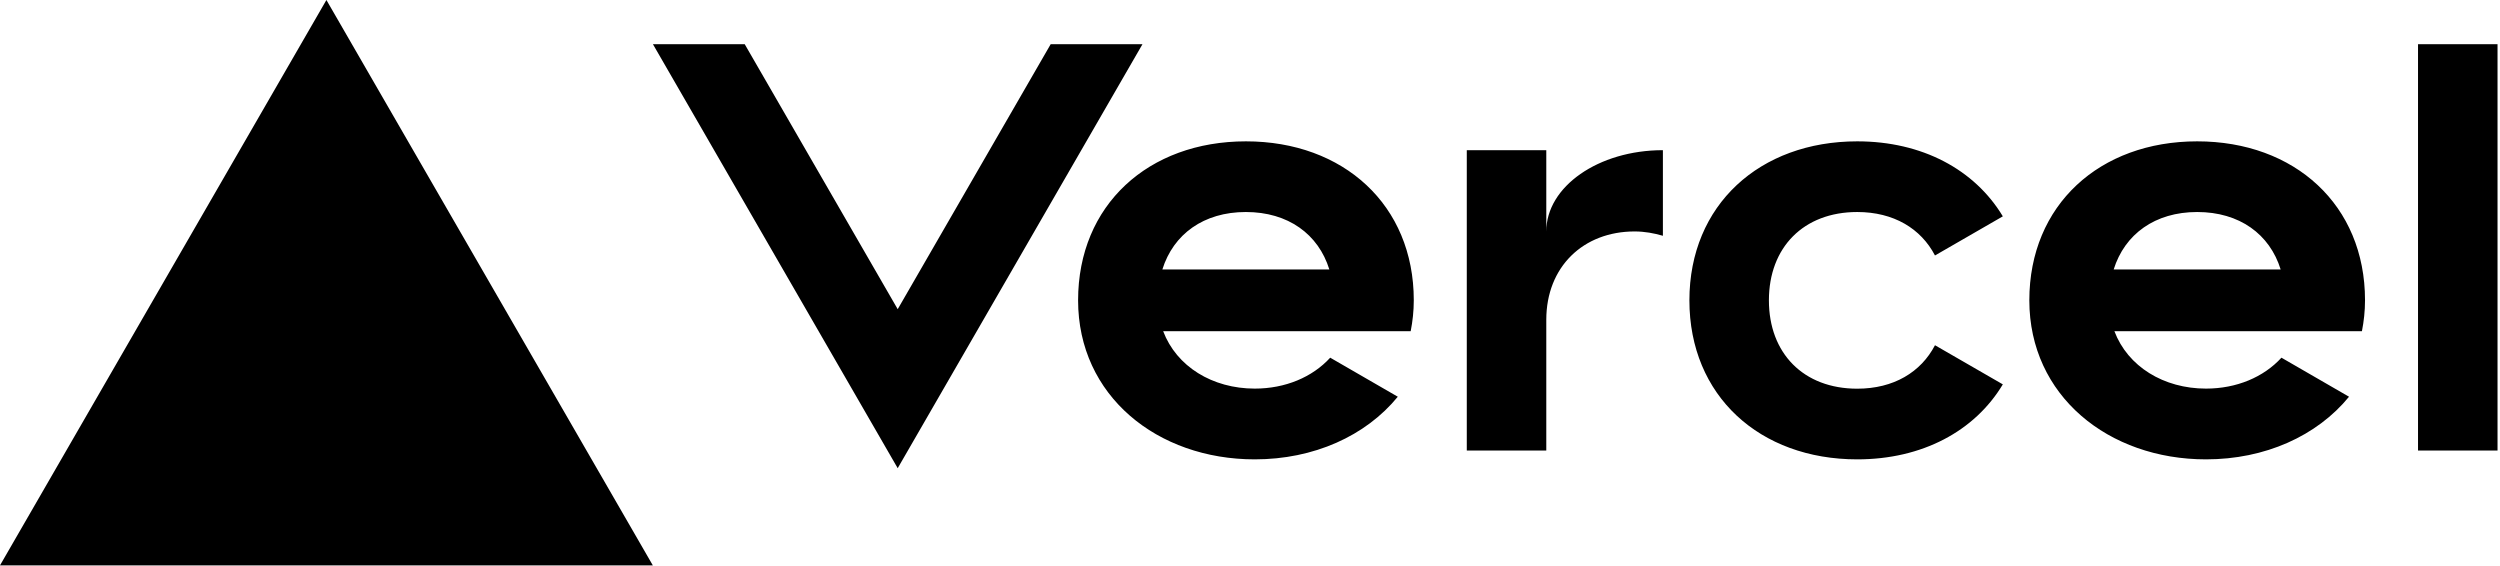
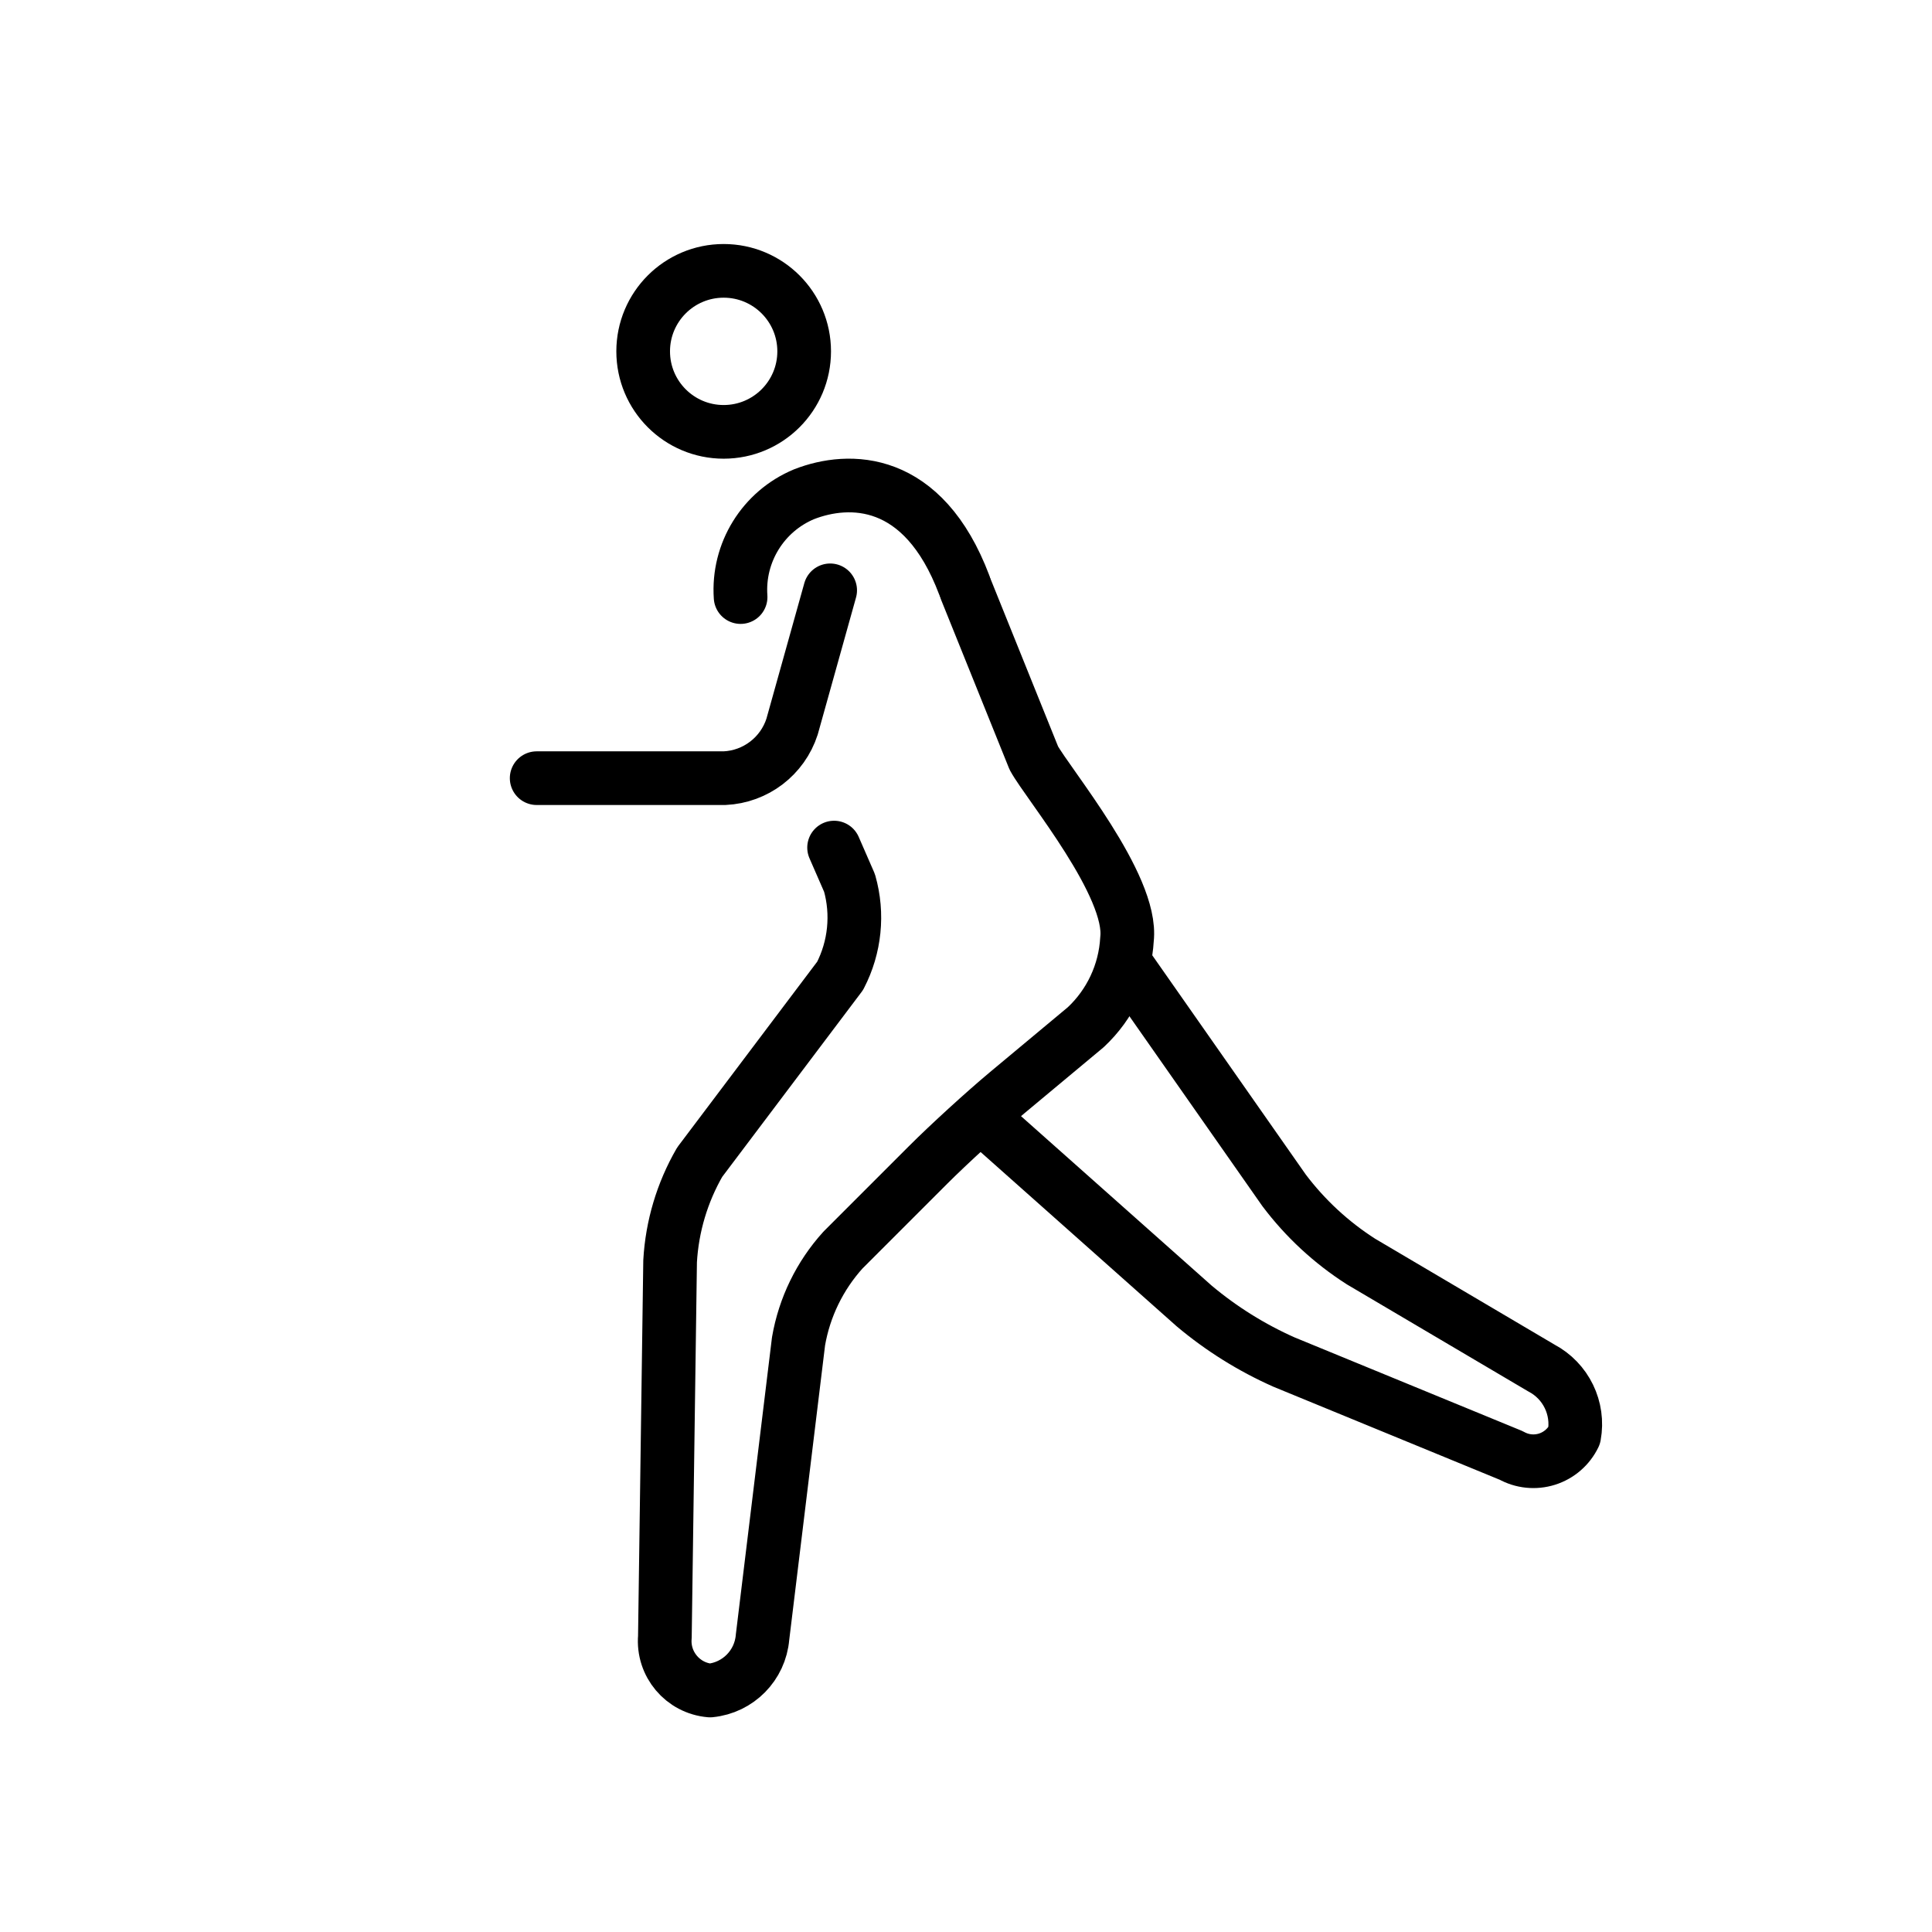
- <svg xmlns="http://www.w3.org/2000/svg" width="283" height="64" viewBox="0 0 283 64" fill="none">
-   <path d="M141.04 16c-11.04 0-19 7.2-19 18s8.96 18 20 18c6.67 0 12.55-2.64 16.19-7.09l-7.65-4.42c-2.02 2.21-5.09 3.5-8.54 3.5-4.79 0-8.86-2.5-10.37-6.5h28.02c.22-1.12.35-2.28.35-3.5 0-10.79-7.96-17.99-19-17.99zm-9.46 14.5c1.25-3.99 4.67-6.5 9.45-6.5 4.79 0 8.21 2.51 9.45 6.5h-18.9zM248.72 16c-11.04 0-19 7.2-19 18s8.96 18 20 18c6.67 0 12.55-2.64 16.19-7.09l-7.65-4.42c-2.02 2.21-5.09 3.5-8.54 3.5-4.79 0-8.86-2.5-10.37-6.5h28.02c.22-1.12.35-2.28.35-3.5 0-10.79-7.96-17.99-19-17.99zm-9.45 14.5c1.25-3.99 4.67-6.5 9.45-6.5 4.79 0 8.21 2.51 9.45 6.5h-18.9zM200.24 34c0 6 3.92 10 10 10 4.12 0 7.21-1.87 8.8-4.92l7.68 4.43c-3.18 5.3-9.14 8.49-16.48 8.49-11.05 0-19-7.2-19-18s7.96-18 19-18c7.34 0 13.29 3.19 16.48 8.49l-7.68 4.43c-1.59-3.05-4.68-4.92-8.8-4.92-6.07 0-10 4-10 10zm82.48-29v46h-9V5h9zM36.95 0L73.9 64H0L36.95 0zm92.38 5l-27.71 48L73.91 5H84.3l17.32 30 17.32-30h10.39zm58.91 12v9.69c-1-.29-2.06-.49-3.2-.49-5.81 0-10 4-10 10V51h-9V17h9v9.2c0-5.08 5.91-9.2 13.2-9.2z" fill="#000" />
+ <svg xmlns="http://www.w3.org/2000/svg" id="emoji" viewBox="0 0 72 72">
+   <g id="line">
+     <circle cx="26.969" cy="13.094" r="3" fill="none" stroke="#000" stroke-miterlimit="10" stroke-width="2" />
+     <path fill="none" stroke="#000" stroke-linecap="round" stroke-linejoin="round" stroke-width="2" d="M42,36l5.854,8.361a11.025,11.025,0,0,0,2.869,2.655l6.722,3.967A2.363,2.363,0,0,1,58.667,53.5a1.69,1.69,0,0,1-2.35.74L47.85,50.76a14.104,14.104,0,0,1-3.345-2.089L37,42" />
+     <path fill="none" stroke="#000" stroke-linecap="round" stroke-linejoin="round" stroke-width="2" d="M31.084,31.587s.26.594.576,1.32a4.72,4.72,0,0,1-.351,3.46l-5.234,6.944A8.323,8.323,0,0,0,24.973,47l-.195,14a1.849,1.849,0,0,0,1.685,2,2.175,2.175,0,0,0,1.954-1.985l1.342-11.029a6.789,6.789,0,0,1,1.656-3.4l3.172-3.172c.777-.777,2.106-1.99,2.95-2.694L40.464,38.28A4.864,4.864,0,0,0,42,35h0c.229-1.991-2.945-5.784-3.472-6.749l-2.522-6.257" />
+     <path fill="none" stroke="#000" stroke-linecap="round" stroke-linejoin="round" stroke-width="2" d="M35.934,21.799c-1.532-4.06-4.293-4.032-5.965-3.382A3.859,3.859,0,0,0,27.6,22.251" />
+     <path fill="none" stroke="#000" stroke-linecap="round" stroke-linejoin="round" stroke-width="2" d="M30.938,22l-1.419,5.077A2.776,2.776,0,0,1,27,29H20" />
+   </g>
</svg>
